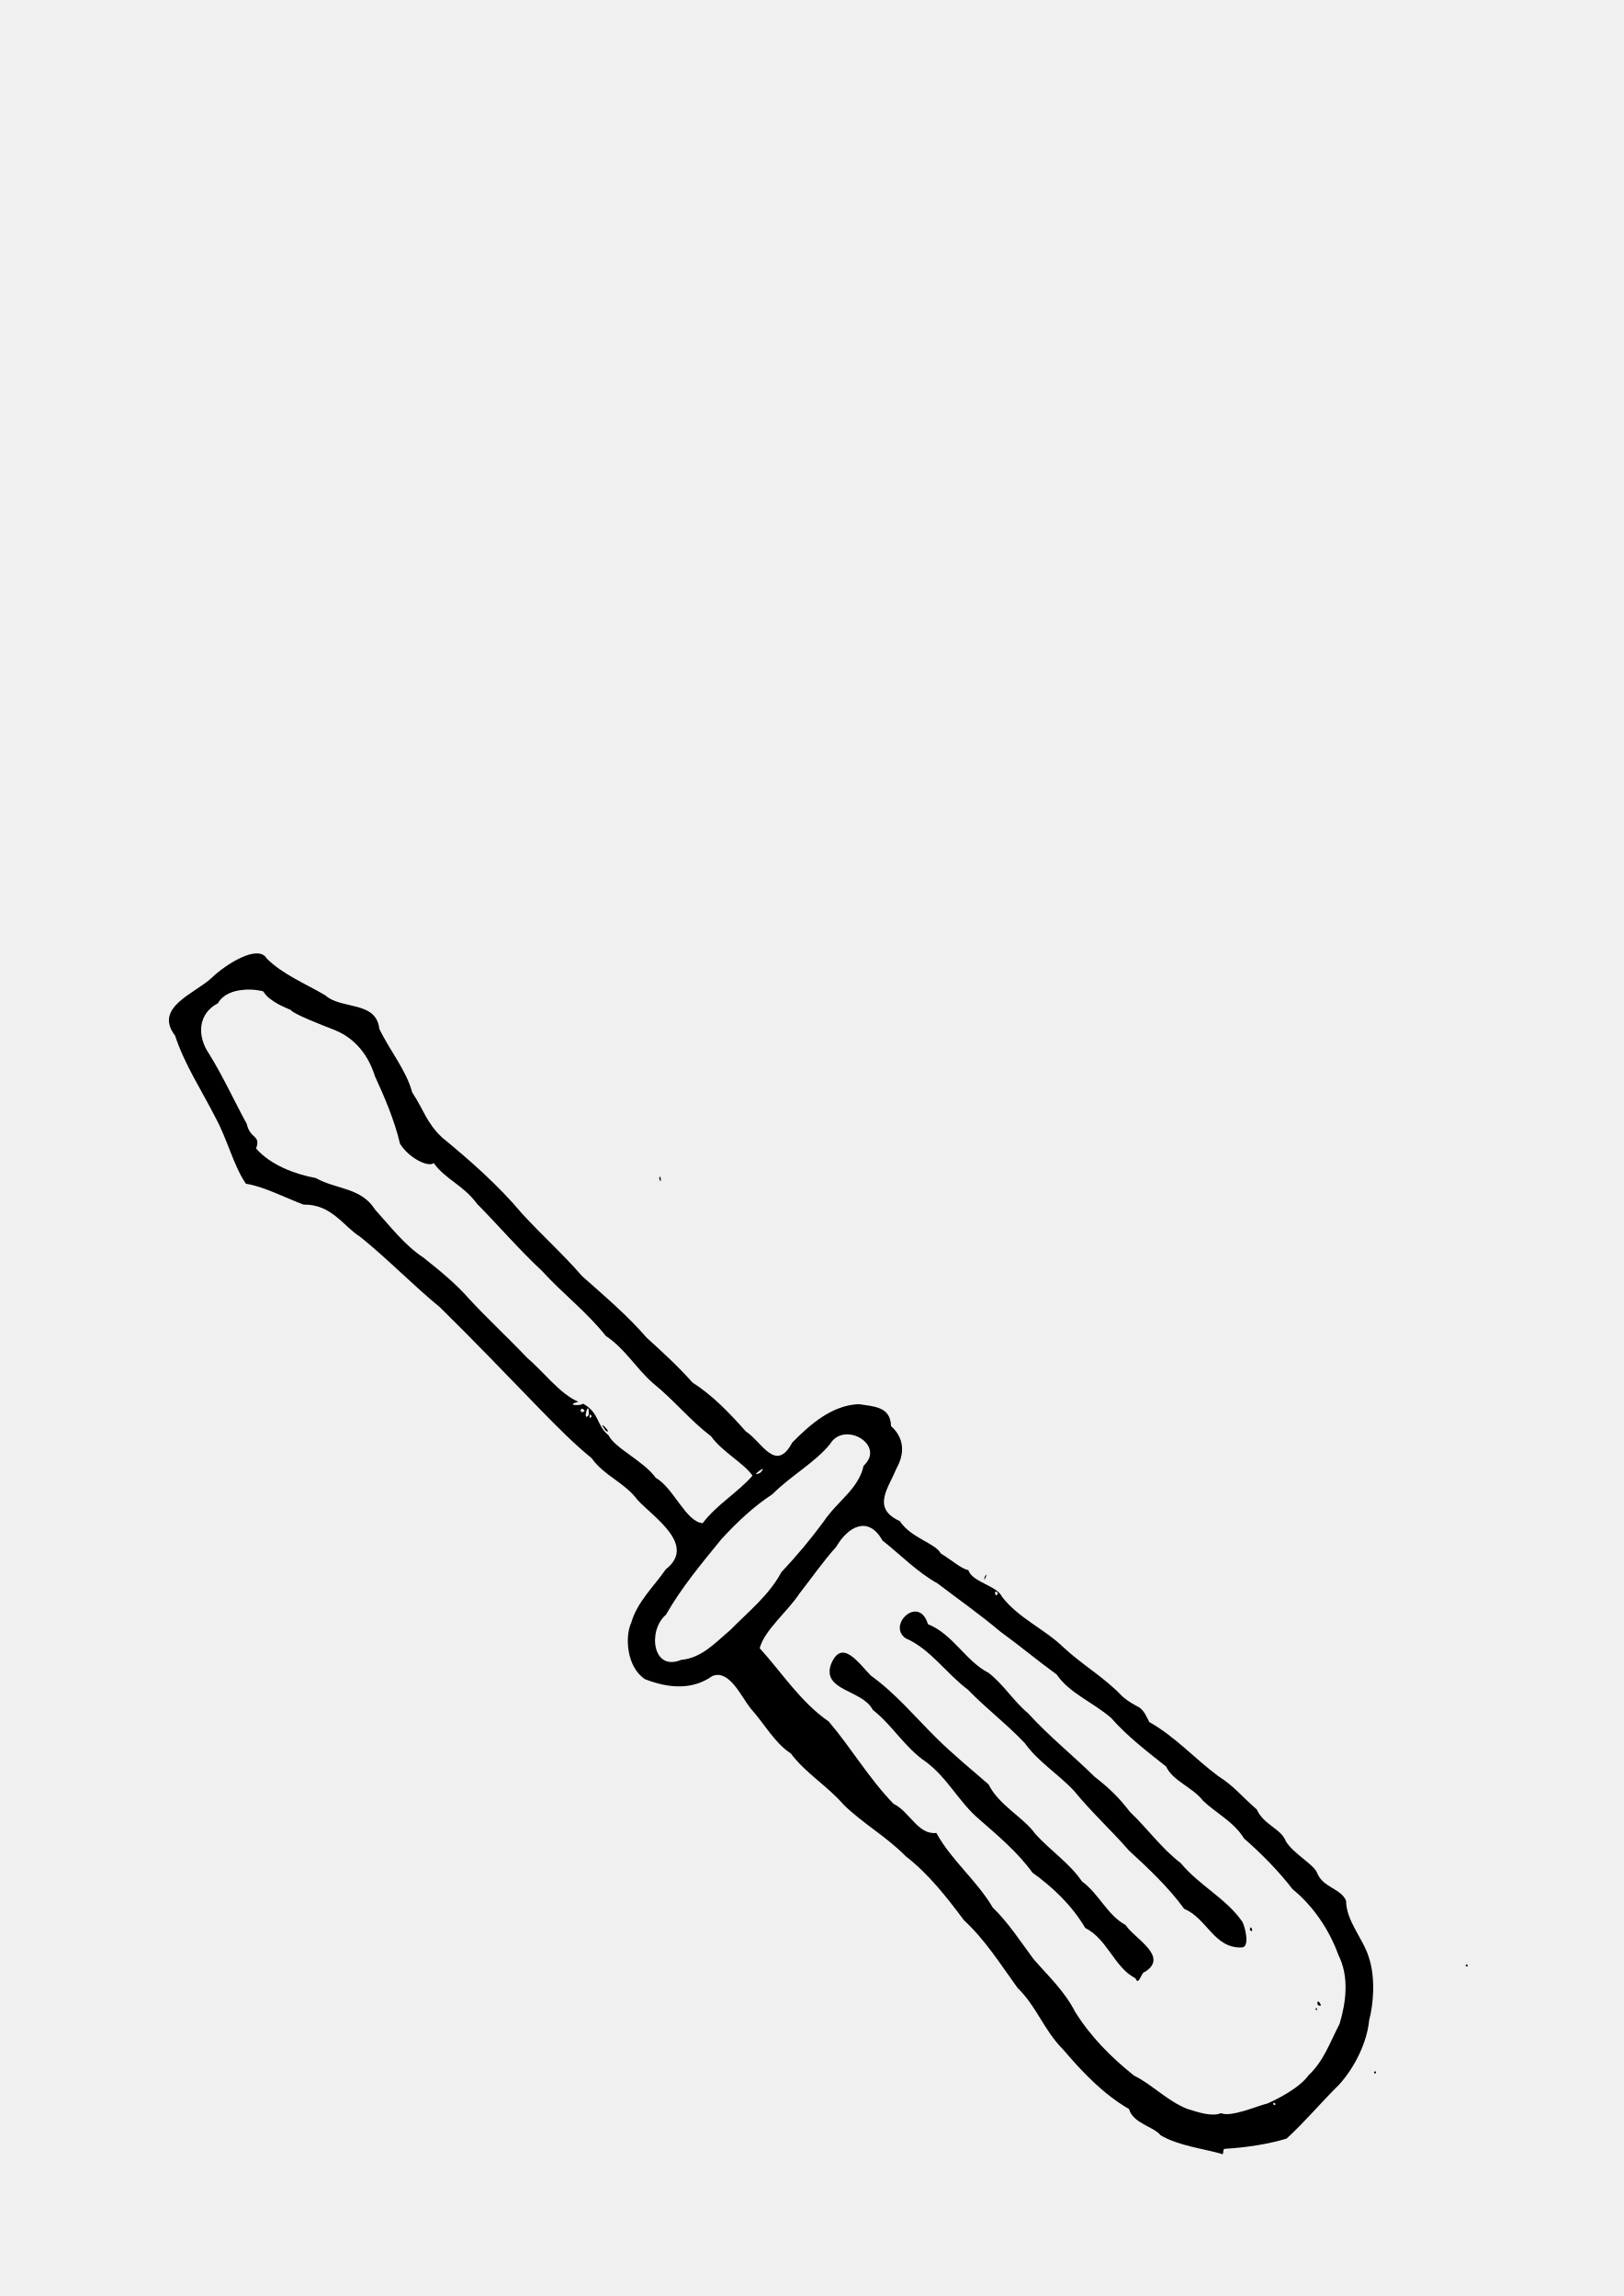
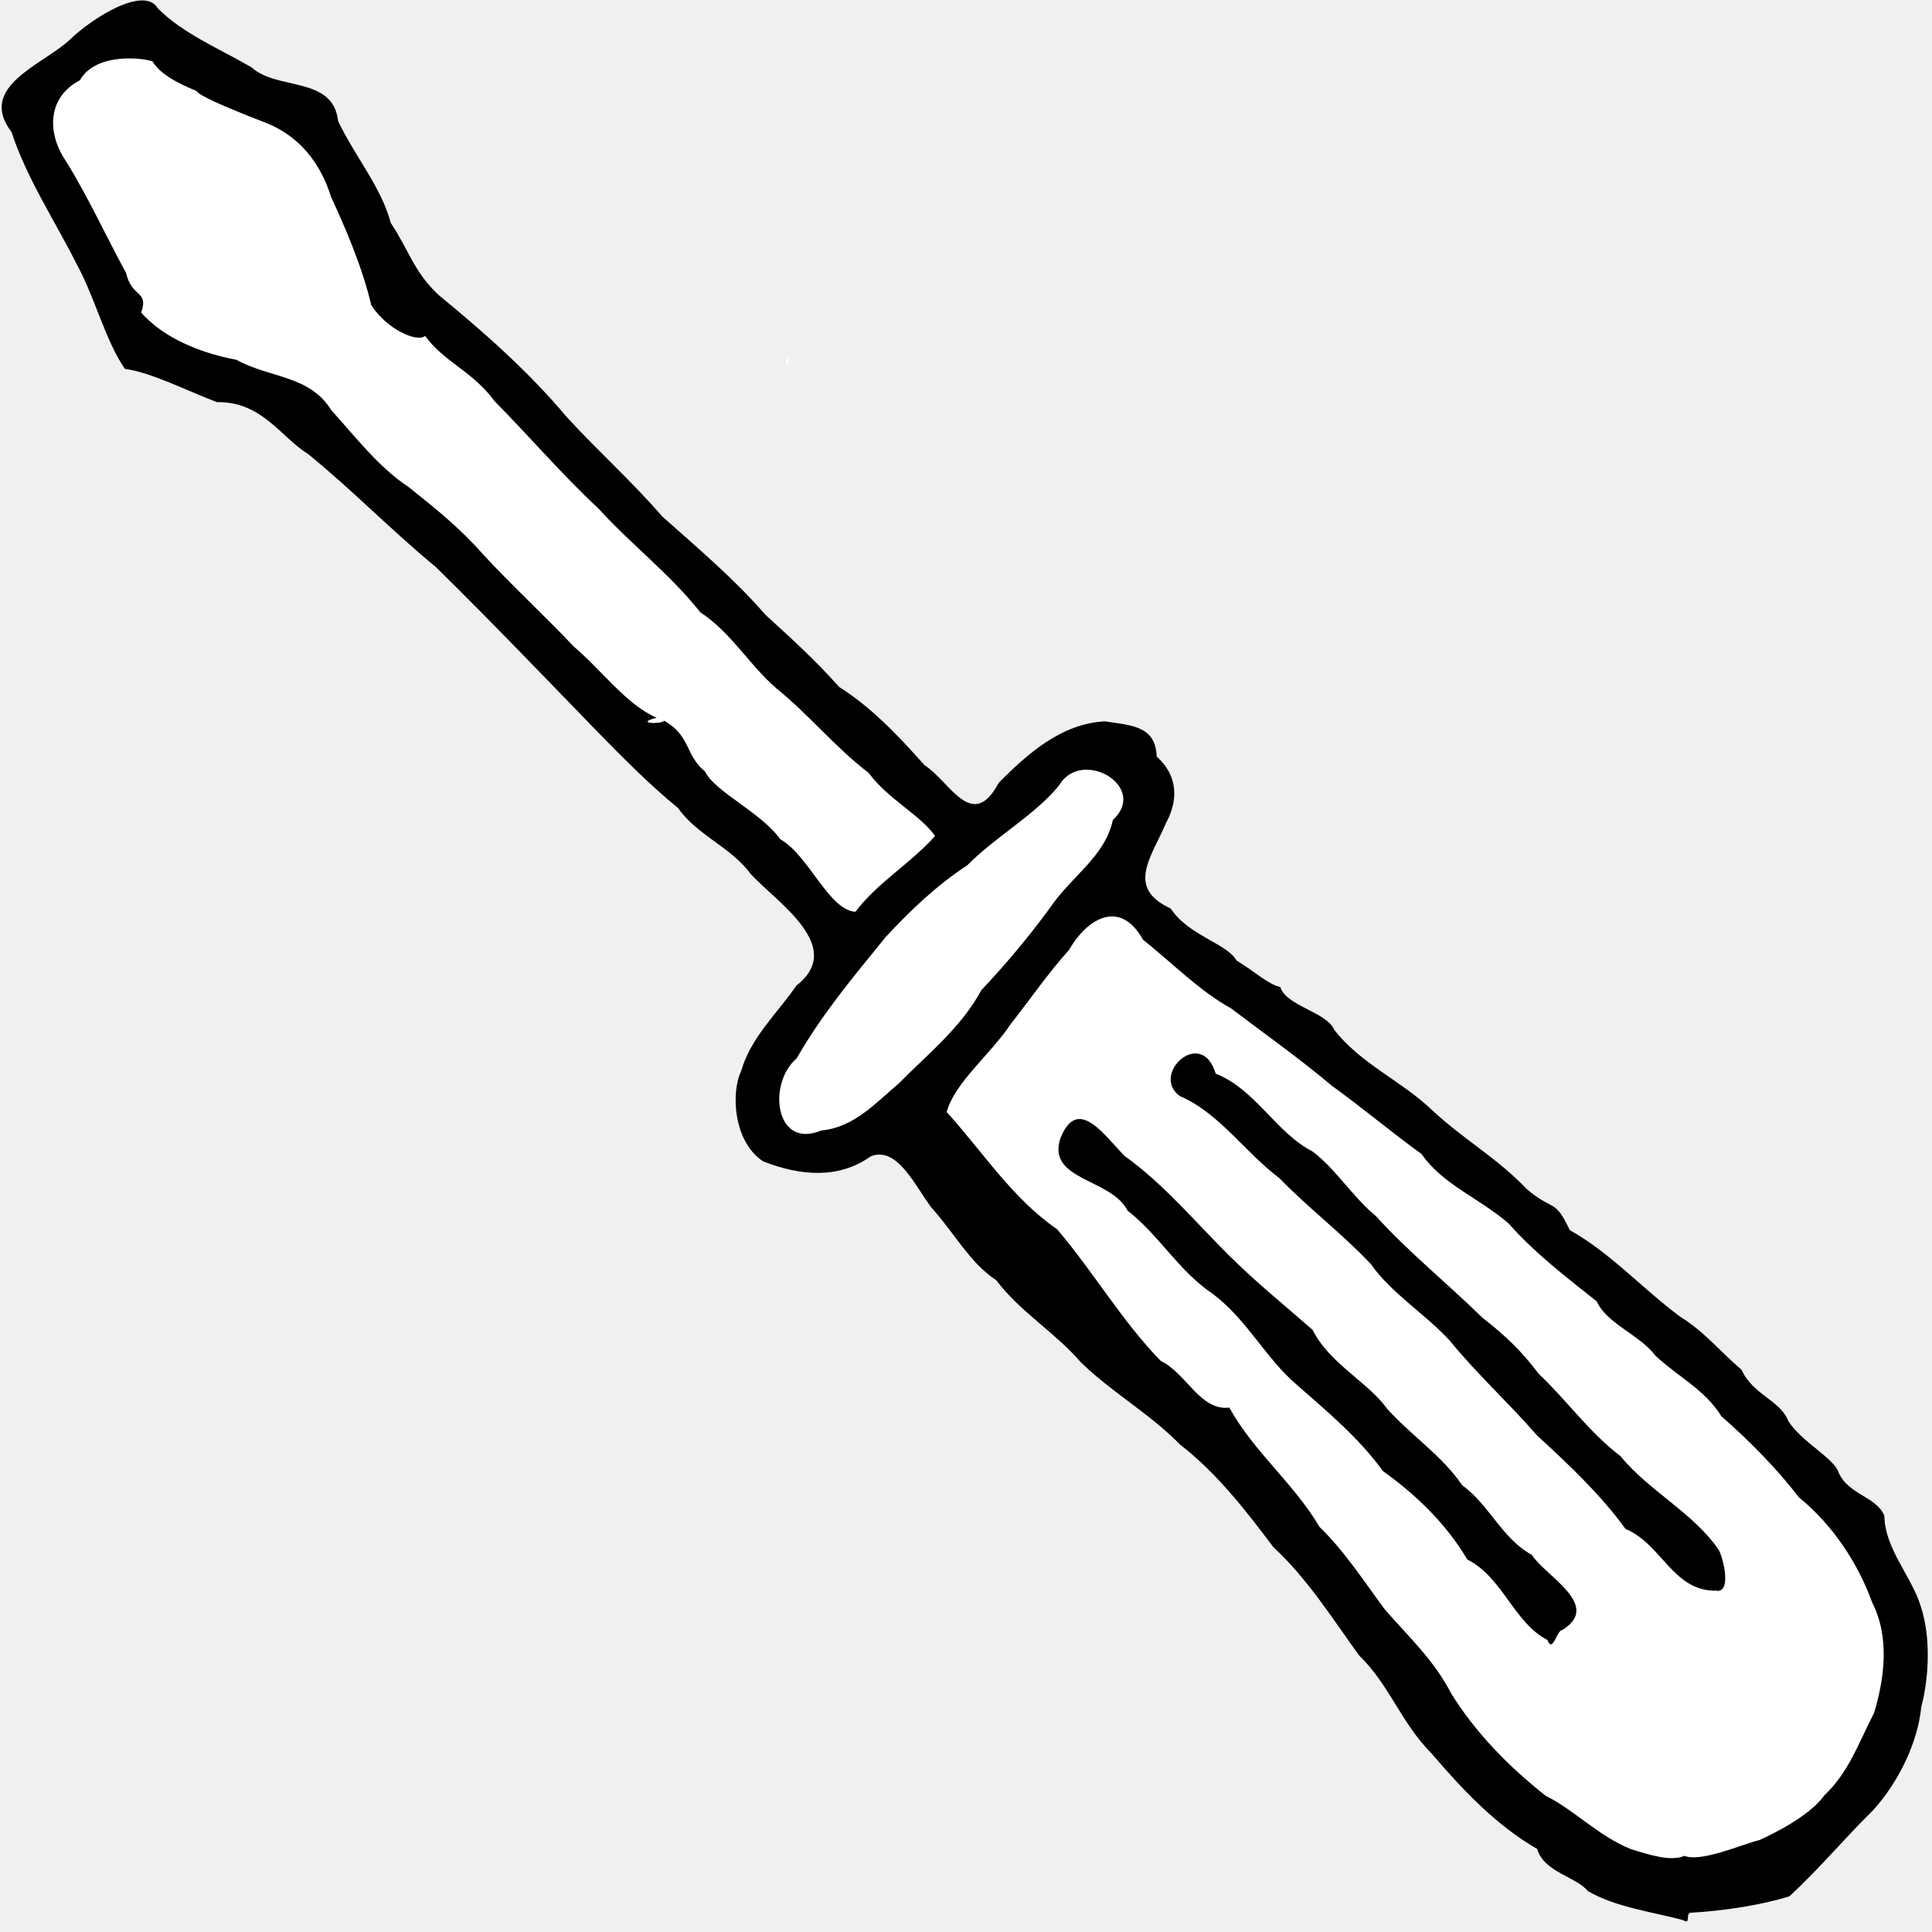
- <svg xmlns="http://www.w3.org/2000/svg" width="210mm" height="297mm" viewBox="0 0 210 297" version="1.1" id="svg1404">
+ <svg xmlns="http://www.w3.org/2000/svg" width="35" height="35" viewBox="0 0 35 35" version="1.1" id="svg1404">
  <defs id="defs1398" />
-   <g id="layer1">
-     <path style="fill:#000000;stroke-width:1" d="m 85.262,152.428 c 0.195,-0.863 0.341,1.146 0,0 z m 42.098,51.525 c 0.626,-0.973 -0.294,1.2 0,0 z m 62.183,50.295 c 0.361,-0.506 0.361,0.506 0,0 z m -11.853,13.829 c 0.36,-0.506 0.361,0.506 0,0 z M 75.61,182.542 c -0.471,-0.927 -0.864,0.535 0,0 z m 0.531,0.516 c 0.111,-2.477 -0.923,1.111 0,0 z m 0.372,0.141 c -0.35,-0.744 -0.35,0.744 0,0 z m 21.807,7.322 c 1.323,-1.451 -1.695,0.805 0,0 z m -19.972,-5.441 c -1.415,-1.927 1.104,0.608 0,0 z m 12.534,11.948 c 1.83,-2.408 4.444,-3.885 6.446,-6.138 -1.109,-1.626 -3.9,-3.062 -5.351,-5.085 -2.834,-2.176 -4.751,-4.64 -7.484,-6.853 -2.197,-1.903 -3.678,-4.531 -6.145,-6.144 -2.403,-3.055 -5.595,-5.489 -8.228,-8.385 -2.968,-2.767 -5.588,-5.829 -8.423,-8.706 -1.783,-2.429 -4.091,-3.158 -5.6,-5.264 -0.678,0.558 -3.124,-0.561 -4.359,-2.497 -0.701,-3.014 -2.075,-6.213 -3.236,-8.714 -0.864,-2.791 -2.598,-4.929 -5.171,-5.983 -1.721,-0.67 -5.464,-2.126 -5.717,-2.612 -0.402,-0.192 -2.814,-1.069 -3.544,-2.387 -0.648,-0.285 -4.599,-0.783 -5.884,1.515 -2.579,1.341 -2.746,4.211 -1.132,6.567 1.776,2.862 3.225,6.048 4.856,9.033 0.444,2.014 1.855,1.407 1.212,3.187 1.898,2.182 5.088,3.335 7.701,3.821 2.753,1.52 5.886,1.218 7.68,4.077 1.884,2.076 3.84,4.634 6.247,6.209 2.244,1.793 4.182,3.348 6.012,5.442 2.397,2.584 4.977,4.951 7.358,7.477 2.164,1.831 4.284,4.728 6.683,5.739 -1.899,0.503 0.504,0.534 0.603,0.238 2.179,1.232 1.691,2.796 3.3,4.098 0.802,1.666 4.567,3.339 6.1,5.494 2.315,1.306 3.914,5.727 6.076,5.873 z m 38.172,9.019 c -0.696,-0.634 -0.236,0.95 0,0 z m -40.947,8.664 c 2.636,-0.228 4.397,-2.214 6.28,-3.798 2.36,-2.396 5.046,-4.512 6.68,-7.554 1.925,-2.038 3.774,-4.241 5.492,-6.581 1.785,-2.648 4.474,-4.154 5.135,-7.177 2.915,-2.677 -2.511,-5.874 -4.345,-2.804 -1.933,2.394 -5.072,4.092 -7.436,6.475 -2.478,1.629 -4.554,3.603 -6.579,5.786 -2.576,3.175 -5.139,6.203 -7.209,9.824 -2.377,1.999 -1.761,7.395 1.983,5.829 z m 76.883,57.458 c -0.514,-0.543 -0.325,0.49 0,0 z m -3.329,-22.49 c 0.007,-1.021 0.65,0.523 0,0 z m -1.108,2.232 c -3.542,0.117 -4.452,-3.78 -7.397,-4.99 -2.01,-2.779 -4.675,-5.28 -7.152,-7.554 -2.217,-2.56 -4.843,-4.95 -7.069,-7.683 -2.022,-2.181 -4.707,-3.816 -6.381,-6.187 -2.299,-2.44 -5.018,-4.499 -7.395,-6.952 -2.754,-2.055 -4.842,-5.248 -8.017,-6.619 -2.473,-1.716 1.73,-5.686 2.866,-1.832 3.231,1.278 4.882,4.78 7.826,6.286 1.911,1.443 3.232,3.665 5.124,5.233 2.658,2.934 5.81,5.457 8.598,8.206 1.987,1.559 3.124,2.663 4.592,4.57 2.263,2.136 4.052,4.701 6.57,6.617 2.405,2.92 5.88,4.56 7.966,7.597 0.353,0.65 1.032,3.372 -0.132,3.309 z m -13.698,3.995 c -2.72,-1.381 -3.616,-5.068 -6.498,-6.514 -1.699,-2.889 -4.16,-5.251 -6.824,-7.153 -1.92,-2.659 -4.475,-4.787 -6.91,-6.927 -2.579,-2.175 -4.034,-5.284 -6.85,-7.397 -2.774,-1.863 -4.314,-4.723 -6.888,-6.73 -1.323,-2.62 -6.576,-2.434 -5.426,-5.858 1.393,-3.487 3.55,-0.226 5.177,1.426 3.217,2.314 5.722,5.352 8.502,8.096 2.193,2.172 4.445,3.985 6.714,5.971 1.344,2.714 4.527,4.264 6.031,6.389 1.976,2.188 4.439,3.792 6.06,6.172 2.206,1.602 3.23,4.321 5.644,5.637 1.058,1.705 5.721,4.067 2.452,6.075 -0.435,-0.016 -0.761,1.916 -1.184,0.811 z m 23.567,3.422 c -0.241,-1.217 0.998,0.63 0,0 z m -0.282,0.564 c 0.171,-0.516 0.348,0.503 0,0 z m -12.235,13.458 c 1.313,0.564 4.677,-0.936 6.05,-1.262 0.854,-0.378 4.059,-1.897 5.284,-3.639 1.985,-1.864 2.767,-4.259 4.013,-6.651 0.826,-2.755 1.285,-6.082 -0.157,-8.925 -1.151,-3.179 -3.193,-6.279 -5.927,-8.503 -1.767,-2.302 -4.048,-4.625 -6.27,-6.554 -1.318,-2.158 -3.56,-3.229 -5.316,-4.889 -1.297,-1.717 -3.914,-2.556 -4.76,-4.411 -2.434,-1.939 -4.988,-3.873 -7.123,-6.301 -2.465,-2.108 -5.33,-3.145 -7.033,-5.606 -2.401,-1.738 -4.831,-3.778 -7.275,-5.542 -2.596,-2.193 -5.402,-4.165 -8.141,-6.248 -2.549,-1.407 -4.785,-3.695 -7.123,-5.557 -1.86,-3.328 -4.524,-1.707 -5.977,0.828 -1.647,1.816 -3.231,4.106 -4.757,6.047 -1.568,2.379 -4.515,4.71 -5.139,7.067 2.906,3.197 5.292,6.975 8.928,9.481 2.914,3.424 5.206,7.377 8.374,10.641 2.073,0.992 3.178,4.063 5.547,3.774 1.961,3.574 5.218,6.123 7.292,9.65 2.051,1.986 3.618,4.442 5.273,6.663 1.861,2.155 3.983,4.097 5.375,6.815 2.011,3.229 4.664,5.903 7.622,8.258 2.381,1.177 4.224,3.236 6.897,4.316 1.451,0.449 3.198,1.034 4.345,0.547 z m -0.077,5.216 c -2.159,-0.611 -5.493,-1.023 -7.724,-2.364 -0.93,-1.14 -3.558,-1.526 -4.088,-3.392 -3.303,-1.898 -6.027,-4.775 -8.52,-7.697 -2.545,-2.564 -3.355,-5.485 -5.893,-7.97 -2.186,-3.022 -4.183,-6.216 -6.929,-8.75 -2.162,-2.883 -4.545,-5.973 -7.52,-8.269 -2.496,-2.544 -5.533,-4.22 -8.043,-6.675 -2.08,-2.412 -4.938,-4.095 -6.823,-6.623 -2.139,-1.399 -3.382,-3.814 -5.249,-5.882 -1.218,-1.564 -2.741,-5.034 -4.911,-4.139 -2.643,1.871 -5.737,1.558 -8.688,0.416 -2.425,-1.56 -2.632,-5.573 -1.796,-7.312 0.765,-2.714 2.976,-4.734 4.462,-6.905 4.046,-3.158 -1.603,-6.744 -3.679,-9.013 -1.62,-2.202 -4.345,-3.132 -5.897,-5.359 -2.248,-1.827 -4.455,-4.057 -6.491,-6.141 -4.341,-4.469 -8.634,-8.956 -13.088,-13.34 -3.556,-2.926 -6.788,-6.275 -10.351,-9.154 -2.137,-1.311 -3.708,-4.253 -7.339,-4.174 -2.558,-0.969 -5.218,-2.365 -7.45,-2.698 -1.565,-2.228 -2.442,-5.842 -3.929,-8.534 -1.777,-3.518 -4.007,-6.868 -5.236,-10.622 -2.806,-3.664 2.549,-5.439 4.714,-7.464 1.823,-1.776 6.011,-4.386 7.107,-2.554 2.008,2.056 5.072,3.307 7.593,4.789 2.079,1.894 6.579,0.681 6.998,4.334 1.328,2.809 3.479,5.326 4.258,8.248 1.485,2.214 1.835,3.922 3.863,5.82 3.635,2.988 7.266,6.178 10.347,9.853 2.549,2.782 5.276,5.208 7.746,8.068 2.883,2.564 5.815,5.038 8.347,7.958 2.163,1.979 3.976,3.608 5.948,5.823 2.601,1.646 4.799,3.958 6.901,6.325 2.059,1.312 3.848,5.456 6,1.431 2.342,-2.371 5.094,-4.801 8.597,-4.969 1.99,0.318 4.105,0.31 4.177,2.843 1.69,1.506 1.802,3.486 0.737,5.414 -1.13,2.697 -3.271,5.204 0.404,6.88 1.411,2.176 4.571,2.83 5.302,4.186 1.442,0.876 2.605,1.961 3.558,2.155 0.474,1.544 3.695,1.988 4.35,3.443 2.106,2.746 5.524,4.187 7.917,6.511 2.589,2.405 5.282,3.875 7.645,6.372 2.216,1.87 2.265,0.725 3.49,3.324 3.349,1.879 5.871,4.733 8.906,6.985 2.106,1.326 3.138,2.735 4.991,4.314 0.924,2.045 3.148,2.461 3.773,4.145 1.076,1.7 3.714,3.009 4.072,4.163 0.773,1.804 3.086,1.954 3.704,3.507 0.028,2.64 2.188,4.874 2.929,7.264 0.932,2.762 0.586,6.234 0.059,8.185 -0.275,2.84 -1.818,6.048 -3.88,8.331 -2.312,2.273 -4.432,4.828 -6.794,6.98 -2.162,0.677 -5.143,1.162 -7.963,1.326 -0.471,0.005 0.033,0.999 -0.613,0.604 z" id="path5977-7" />
+   <g id="layer1" transform="translate(0,6)">
+     <g id="g863" transform="matrix(2.048159,0,0,2.048159,-0.6726858,-6.519861)" style="stroke-width:0.488">
+       <path id="path5977-7" d="m 15.217,17.238 c -0.236,-0.067 -0.601,-0.112 -0.845,-0.259 -0.102,-0.125 -0.389,-0.167 -0.447,-0.371 -0.361,-0.208 -0.659,-0.522 -0.932,-0.842 -0.278,-0.28 -0.367,-0.6 -0.645,-0.872 -0.239,-0.331 -0.458,-0.68 -0.758,-0.957 -0.236,-0.315 -0.497,-0.653 -0.823,-0.905 -0.273,-0.278 -0.605,-0.462 -0.88,-0.73 -0.227,-0.264 -0.54,-0.448 -0.746,-0.724 -0.234,-0.153 -0.37,-0.417 -0.574,-0.643 -0.133,-0.171 -0.3,-0.551 -0.537,-0.453 -0.289,0.205 -0.628,0.17 -0.95,0.045 -0.265,-0.171 -0.288,-0.61 -0.196,-0.8 0.084,-0.297 0.326,-0.518 0.488,-0.755 0.443,-0.345 -0.175,-0.738 -0.402,-0.986 -0.177,-0.241 -0.475,-0.343 -0.645,-0.586 -0.246,-0.2 -0.487,-0.444 -0.71,-0.672 -0.475,-0.489 -0.944,-0.98 -1.432,-1.459 -0.389,-0.32 -0.743,-0.686 -1.132,-1.001 -0.234,-0.143 -0.406,-0.465 -0.803,-0.457 -0.28,-0.106 -0.571,-0.259 -0.815,-0.295 -0.171,-0.244 -0.267,-0.639 -0.43,-0.933 -0.194,-0.385 -0.438,-0.751 -0.573,-1.162 -0.307,-0.401 0.279,-0.595 0.516,-0.816 0.199,-0.194 0.658,-0.48 0.777,-0.279 0.22,0.225 0.555,0.362 0.831,0.524 0.227,0.207 0.72,0.074 0.765,0.474 0.145,0.307 0.381,0.583 0.466,0.902 0.162,0.242 0.201,0.429 0.423,0.637 0.398,0.327 0.795,0.676 1.132,1.078 0.279,0.304 0.577,0.57 0.847,0.882 0.315,0.28 0.636,0.551 0.913,0.87 0.237,0.216 0.435,0.395 0.651,0.637 0.285,0.18 0.525,0.433 0.755,0.692 0.225,0.143 0.421,0.597 0.656,0.156 0.256,-0.259 0.557,-0.525 0.94,-0.544 0.218,0.035 0.449,0.034 0.457,0.311 0.185,0.165 0.197,0.381 0.081,0.592 -0.124,0.295 -0.358,0.569 0.044,0.753 0.154,0.238 0.5,0.31 0.58,0.458 0.158,0.096 0.285,0.215 0.389,0.236 0.052,0.169 0.404,0.217 0.476,0.377 0.23,0.3 0.604,0.458 0.866,0.712 0.283,0.263 0.578,0.424 0.836,0.697 0.242,0.205 0.248,0.079 0.382,0.364 0.366,0.206 0.642,0.518 0.974,0.764 0.23,0.145 0.343,0.299 0.546,0.472 0.101,0.224 0.344,0.269 0.413,0.453 0.118,0.186 0.406,0.329 0.445,0.455 0.085,0.197 0.338,0.214 0.405,0.384 0.003,0.289 0.239,0.533 0.32,0.795 0.102,0.302 0.064,0.682 0.006,0.895 -0.03,0.311 -0.199,0.662 -0.424,0.911 -0.253,0.249 -0.485,0.528 -0.743,0.764 -0.236,0.074 -0.563,0.127 -0.871,0.145 -0.051,5.5e-4 0.004,0.109 -0.067,0.066 z" style="fill:#000000;stroke-width:0.488" />
+       <path id="path818" d="m 15.226,16.668 c 0.144,0.062 0.512,-0.102 0.662,-0.138 0.093,-0.041 0.444,-0.207 0.578,-0.398 0.217,-0.204 0.303,-0.466 0.439,-0.728 0.09,-0.301 0.141,-0.665 -0.017,-0.976 -0.126,-0.348 -0.349,-0.687 -0.648,-0.93 -0.193,-0.252 -0.443,-0.506 -0.686,-0.717 -0.144,-0.236 -0.389,-0.353 -0.582,-0.535 -0.142,-0.188 -0.428,-0.28 -0.521,-0.482 -0.266,-0.212 -0.546,-0.424 -0.779,-0.689 -0.27,-0.231 -0.583,-0.344 -0.769,-0.613 -0.263,-0.19 -0.528,-0.413 -0.796,-0.606 -0.284,-0.24 -0.591,-0.456 -0.89,-0.683 -0.279,-0.154 -0.523,-0.404 -0.779,-0.608 -0.203,-0.364 -0.495,-0.187 -0.654,0.091 -0.18,0.199 -0.353,0.449 -0.52,0.661 -0.172,0.26 -0.494,0.515 -0.562,0.773 0.318,0.35 0.579,0.763 0.977,1.037 0.319,0.374 0.569,0.807 0.916,1.164 0.227,0.108 0.348,0.444 0.607,0.413 0.215,0.391 0.571,0.67 0.798,1.056 0.224,0.217 0.396,0.486 0.577,0.729 0.204,0.236 0.436,0.448 0.588,0.745 0.22,0.353 0.51,0.646 0.834,0.903 0.26,0.129 0.462,0.354 0.754,0.472 0.159,0.049 0.35,0.113 0.475,0.06 z" style="fill:#ffffff;fill-opacity:1;stroke-width:0.488" />
+       <path id="path826" d="m 15.515,14.323 c -0.387,0.013 -0.487,-0.413 -0.809,-0.546 -0.22,-0.304 -0.511,-0.578 -0.782,-0.826 -0.242,-0.28 -0.53,-0.541 -0.773,-0.84 -0.221,-0.239 -0.515,-0.417 -0.698,-0.677 -0.251,-0.267 -0.549,-0.492 -0.809,-0.76 -0.301,-0.225 -0.53,-0.574 -0.877,-0.724 -0.271,-0.188 0.189,-0.622 0.314,-0.2 0.353,0.14 0.534,0.523 0.856,0.688 0.209,0.158 0.354,0.401 0.561,0.572 0.291,0.321 0.635,0.597 0.941,0.898 0.217,0.17 0.342,0.291 0.502,0.5 0.248,0.234 0.443,0.514 0.719,0.724 0.263,0.319 0.643,0.499 0.871,0.831 0.039,0.071 0.113,0.369 -0.014,0.362 z" style="fill:#000000;fill-opacity:1;stroke-width:0.488" />
+       <path id="path854" d="m 7.28,3.441 c 0.021,-0.094 0.037,0.125 0,0 z" style="fill:#fffffe;fill-opacity:1;stroke-width:0.488" />
+       <path id="path836" d="m 7.894,8.319 c 0.2,-0.263 0.486,-0.425 0.705,-0.671 -0.121,-0.178 -0.427,-0.335 -0.585,-0.556 -0.31,-0.238 -0.52,-0.508 -0.819,-0.75 -0.24,-0.208 -0.402,-0.496 -0.672,-0.672 -0.263,-0.334 -0.612,-0.6 -0.9,-0.917 -0.325,-0.303 -0.611,-0.638 -0.921,-0.952 -0.195,-0.266 -0.447,-0.345 -0.613,-0.576 -0.074,0.061 -0.342,-0.061 -0.477,-0.273 -0.077,-0.33 -0.227,-0.68 -0.354,-0.953 -0.094,-0.305 -0.284,-0.539 -0.566,-0.654 -0.188,-0.073 -0.598,-0.233 -0.625,-0.286 -0.044,-0.021 -0.308,-0.117 -0.388,-0.261 -0.071,-0.031 -0.503,-0.086 -0.644,0.166 C 0.754,1.109 0.736,1.423 0.913,1.681 c 0.194,0.313 0.353,0.662 0.531,0.988 0.049,0.22 0.203,0.154 0.133,0.349 0.208,0.239 0.557,0.365 0.842,0.418 0.301,0.166 0.644,0.133 0.84,0.446 0.206,0.227 0.42,0.507 0.683,0.679 0.245,0.196 0.457,0.366 0.658,0.595 0.262,0.283 0.544,0.542 0.805,0.818 0.237,0.2 0.469,0.517 0.731,0.628 -0.208,0.055 0.055,0.058 0.066,0.026 0.238,0.135 0.185,0.306 0.361,0.448 0.088,0.182 0.5,0.365 0.667,0.601 0.253,0.143 0.428,0.626 0.665,0.642 z" style="fill:#fffffe;fill-opacity:1;stroke-width:0.488" />
+       <path id="path832" d="m 7.591,10.253 c 0.288,-0.025 0.481,-0.242 0.687,-0.416 0.258,-0.262 0.552,-0.494 0.731,-0.826 0.211,-0.223 0.413,-0.464 0.601,-0.72 0.195,-0.29 0.489,-0.454 0.562,-0.785 0.319,-0.293 -0.275,-0.643 -0.475,-0.307 -0.211,0.262 -0.555,0.448 -0.813,0.708 -0.271,0.178 -0.498,0.394 -0.72,0.633 -0.282,0.347 -0.562,0.678 -0.789,1.075 -0.26,0.219 -0.193,0.809 0.217,0.638 z" style="fill:#fffffe;fill-opacity:1;stroke-width:0.488" />
+       <path id="path824" d="m 14.017,14.76 c -0.298,-0.151 -0.395,-0.554 -0.711,-0.713 -0.186,-0.316 -0.455,-0.574 -0.746,-0.782 -0.21,-0.291 -0.49,-0.524 -0.756,-0.758 -0.282,-0.238 -0.441,-0.578 -0.749,-0.809 -0.303,-0.204 -0.472,-0.517 -0.753,-0.736 -0.145,-0.287 -0.719,-0.266 -0.594,-0.641 0.152,-0.381 0.388,-0.025 0.566,0.156 0.352,0.253 0.626,0.585 0.93,0.886 0.24,0.238 0.486,0.436 0.734,0.653 0.147,0.297 0.495,0.466 0.66,0.699 0.216,0.239 0.486,0.415 0.663,0.675 0.241,0.175 0.353,0.473 0.617,0.617 0.116,0.186 0.626,0.445 0.268,0.665 -0.048,-0.002 -0.083,0.21 -0.13,0.089 z" style="fill:#000000;fill-opacity:1;stroke-width:0.488" />
+     </g>
  </g>
</svg>
